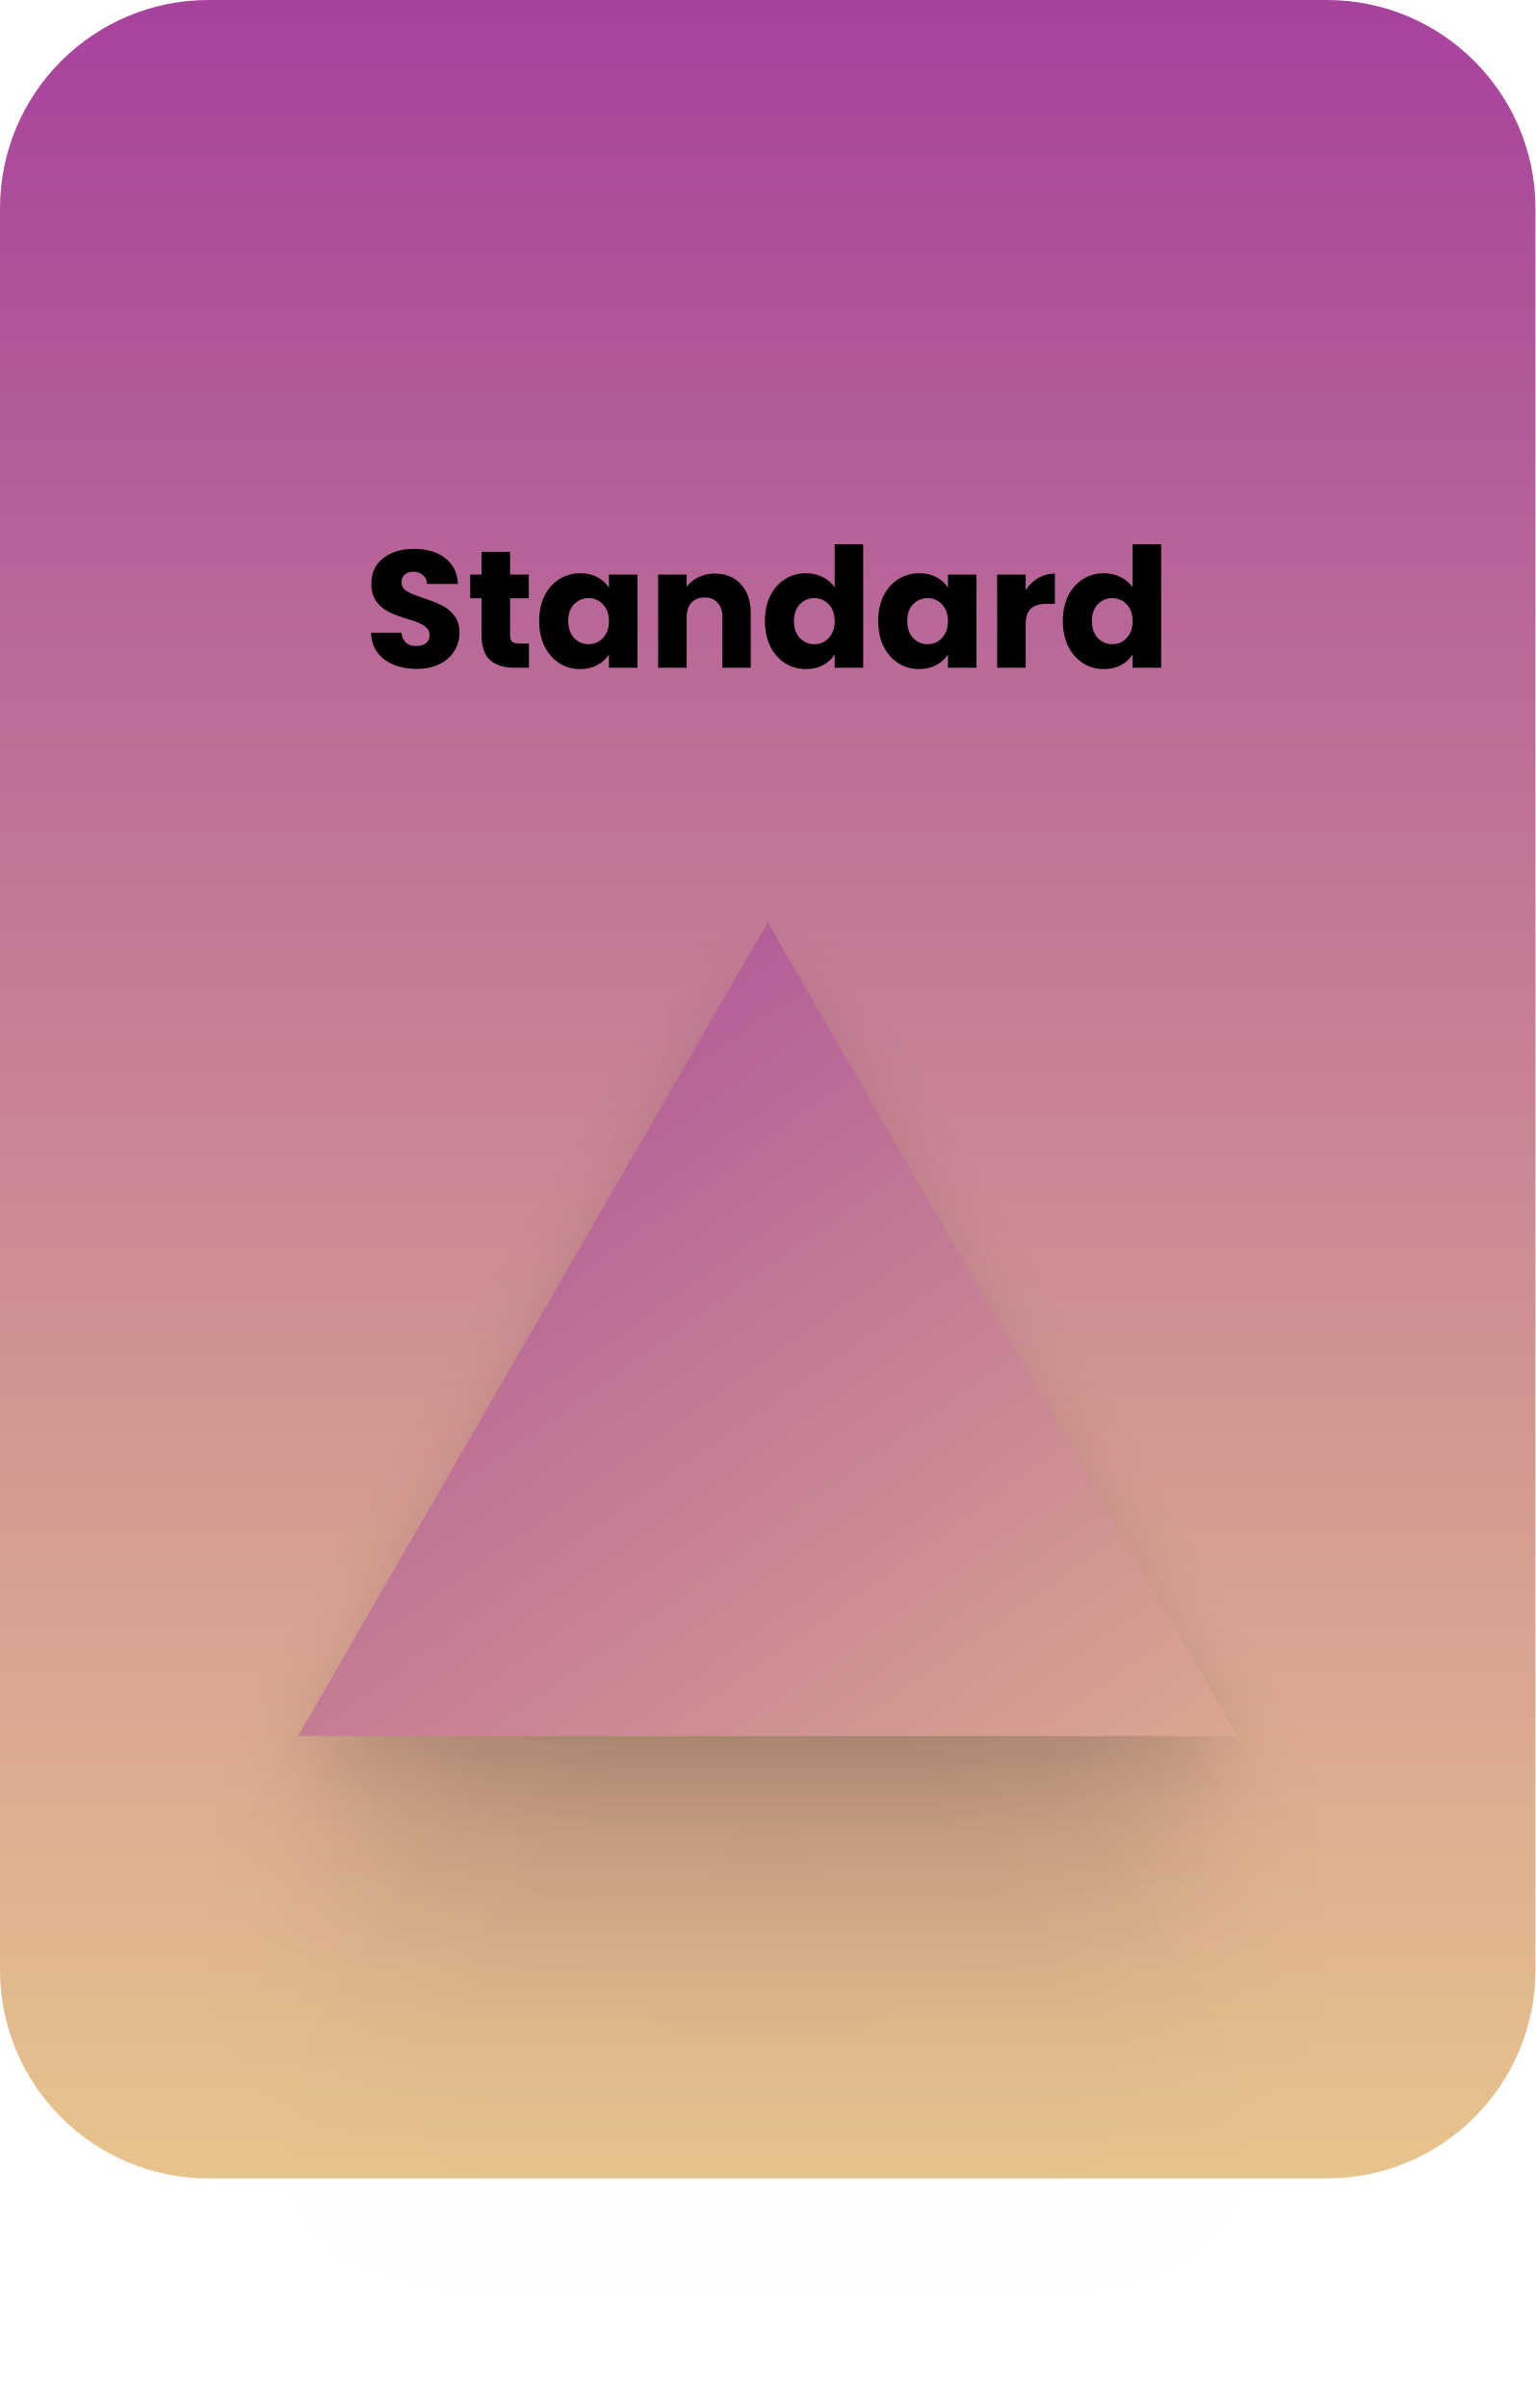
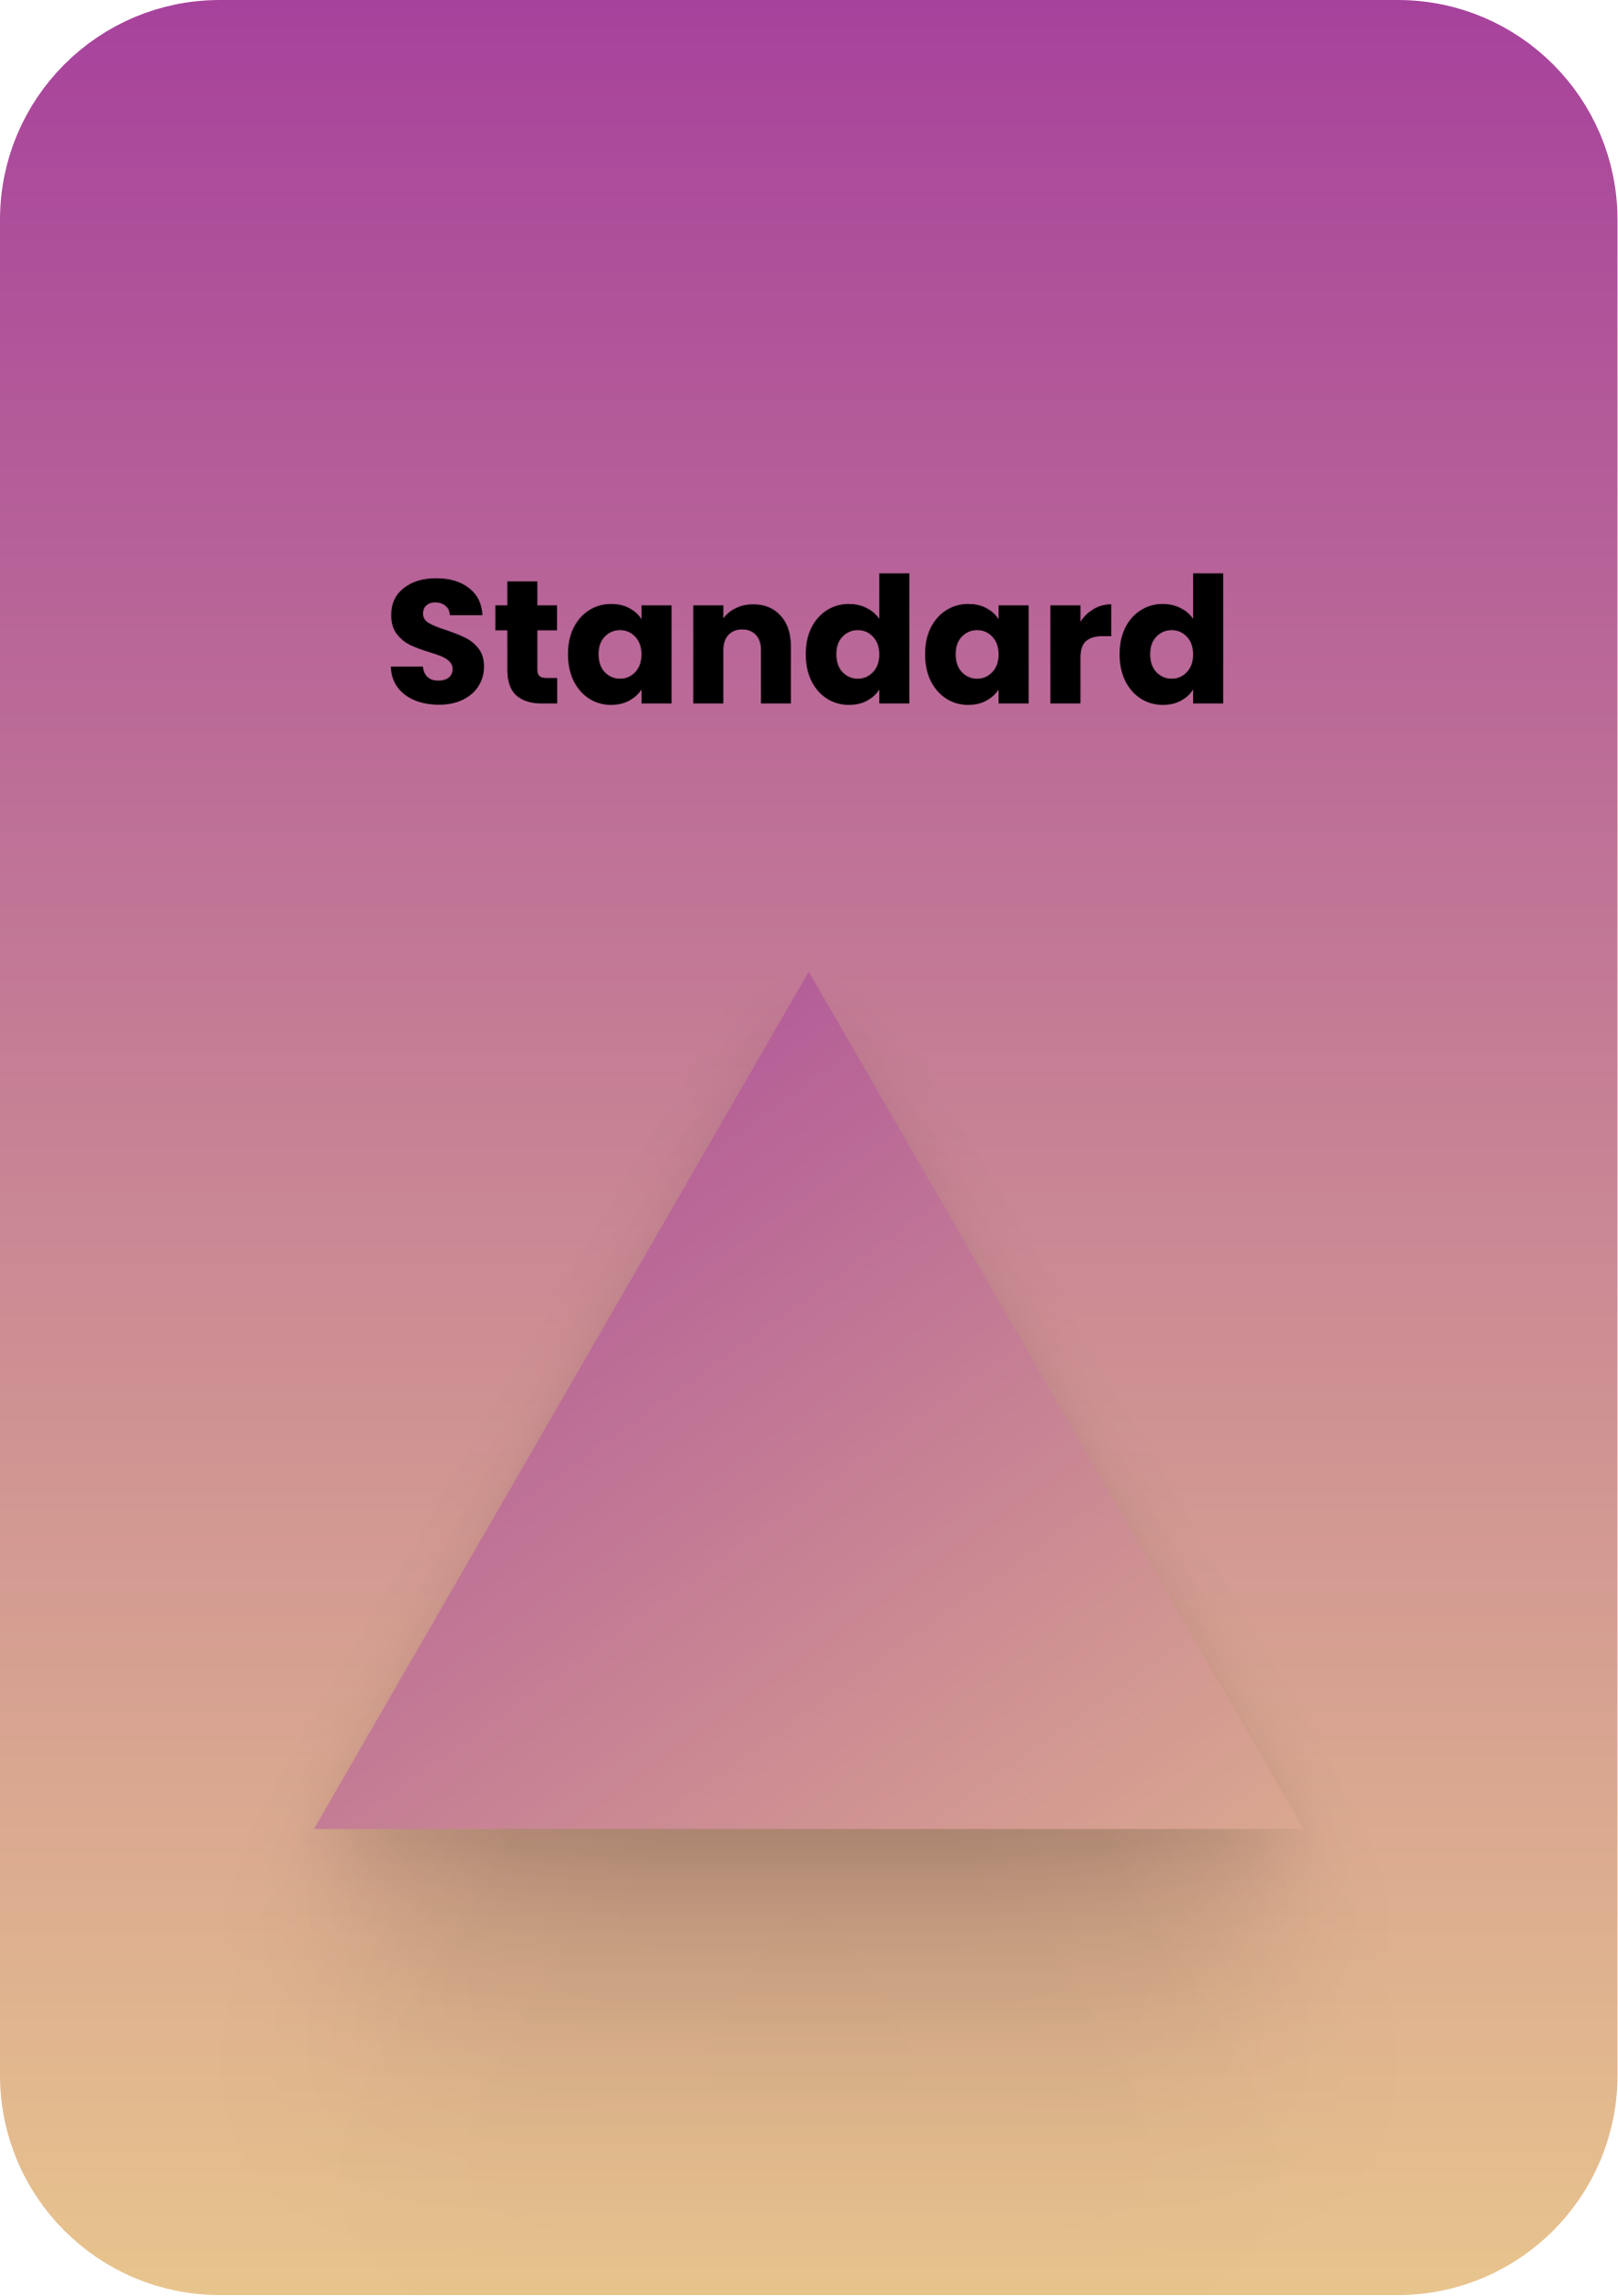
- <svg xmlns="http://www.w3.org/2000/svg" width="368" height="577" viewBox="0 0 368 577" fill="none">
+ <svg xmlns="http://www.w3.org/2000/svg" fill="none" viewBox="0 0 368 522">
  <rect width="368" height="522" rx="50" fill="url(#paint0_linear_325_472)" />
  <path d="M254.729 148.8C254.729 146.507 255.156 144.493 256.009 142.76C256.889 141.027 258.076 139.693 259.569 138.76C261.063 137.827 262.729 137.36 264.569 137.36C266.036 137.36 267.369 137.667 268.569 138.28C269.796 138.893 270.756 139.72 271.449 140.76V130.4H278.289V160H271.449V156.8C270.809 157.867 269.889 158.72 268.689 159.36C267.516 160 266.143 160.32 264.569 160.32C262.729 160.32 261.063 159.853 259.569 158.92C258.076 157.96 256.889 156.613 256.009 154.88C255.156 153.12 254.729 151.093 254.729 148.8ZM271.449 148.84C271.449 147.133 270.969 145.787 270.009 144.8C269.076 143.813 267.929 143.32 266.569 143.32C265.209 143.32 264.049 143.813 263.089 144.8C262.156 145.76 261.689 147.093 261.689 148.8C261.689 150.507 262.156 151.867 263.089 152.88C264.049 153.867 265.209 154.36 266.569 154.36C267.929 154.36 269.076 153.867 270.009 152.88C270.969 151.893 271.449 150.547 271.449 148.84Z" fill="black" />
  <path d="M245.82 141.4C246.62 140.173 247.62 139.213 248.82 138.52C250.02 137.8 251.353 137.44 252.82 137.44V144.68H250.94C249.233 144.68 247.953 145.053 247.1 145.8C246.247 146.52 245.82 147.8 245.82 149.64V160H238.98V137.68H245.82V141.4Z" fill="black" />
  <path d="M210.472 148.8C210.472 146.507 210.898 144.493 211.752 142.76C212.632 141.027 213.818 139.693 215.312 138.76C216.805 137.827 218.472 137.36 220.312 137.36C221.885 137.36 223.258 137.68 224.432 138.32C225.632 138.96 226.552 139.8 227.192 140.84V137.68H234.032V160H227.192V156.84C226.525 157.88 225.592 158.72 224.392 159.36C223.218 160 221.845 160.32 220.272 160.32C218.458 160.32 216.805 159.853 215.312 158.92C213.818 157.96 212.632 156.613 211.752 154.88C210.898 153.12 210.472 151.093 210.472 148.8ZM227.192 148.84C227.192 147.133 226.712 145.787 225.752 144.8C224.818 143.813 223.672 143.32 222.312 143.32C220.952 143.32 219.792 143.813 218.832 144.8C217.898 145.76 217.432 147.093 217.432 148.8C217.432 150.507 217.898 151.867 218.832 152.88C219.792 153.867 220.952 154.36 222.312 154.36C223.672 154.36 224.818 153.867 225.752 152.88C226.712 151.893 227.192 150.547 227.192 148.84Z" fill="black" />
  <path d="M183.323 148.8C183.323 146.507 183.75 144.493 184.603 142.76C185.483 141.027 186.67 139.693 188.163 138.76C189.656 137.827 191.323 137.36 193.163 137.36C194.63 137.36 195.963 137.667 197.163 138.28C198.39 138.893 199.35 139.72 200.043 140.76V130.4H206.883V160H200.043V156.8C199.403 157.867 198.483 158.72 197.283 159.36C196.11 160 194.736 160.32 193.163 160.32C191.323 160.32 189.656 159.853 188.163 158.92C186.67 157.96 185.483 156.613 184.603 154.88C183.75 153.12 183.323 151.093 183.323 148.8ZM200.043 148.84C200.043 147.133 199.563 145.787 198.603 144.8C197.67 143.813 196.523 143.32 195.163 143.32C193.803 143.32 192.643 143.813 191.683 144.8C190.75 145.76 190.283 147.093 190.283 148.8C190.283 150.507 190.75 151.867 191.683 152.88C192.643 153.867 193.803 154.36 195.163 154.36C196.523 154.36 197.67 153.867 198.603 152.88C199.563 151.893 200.043 150.547 200.043 148.84Z" fill="black" />
  <path d="M171.33 137.44C173.943 137.44 176.023 138.293 177.57 140C179.143 141.68 179.93 144 179.93 146.96V160H173.13V147.88C173.13 146.387 172.743 145.227 171.97 144.4C171.197 143.573 170.157 143.16 168.85 143.16C167.543 143.16 166.503 143.573 165.73 144.4C164.957 145.227 164.57 146.387 164.57 147.88V160H157.73V137.68H164.57V140.64C165.263 139.653 166.197 138.88 167.37 138.32C168.543 137.733 169.863 137.44 171.33 137.44Z" fill="black" />
  <path d="M129.222 148.8C129.222 146.507 129.648 144.493 130.502 142.76C131.382 141.027 132.568 139.693 134.062 138.76C135.555 137.827 137.222 137.36 139.062 137.36C140.635 137.36 142.008 137.68 143.182 138.32C144.382 138.96 145.302 139.8 145.942 140.84V137.68H152.782V160H145.942V156.84C145.275 157.88 144.342 158.72 143.142 159.36C141.968 160 140.595 160.32 139.022 160.32C137.208 160.32 135.555 159.853 134.062 158.92C132.568 157.96 131.382 156.613 130.502 154.88C129.648 153.12 129.222 151.093 129.222 148.8ZM145.942 148.84C145.942 147.133 145.462 145.787 144.502 144.8C143.568 143.813 142.422 143.32 141.062 143.32C139.702 143.32 138.542 143.813 137.582 144.8C136.648 145.76 136.182 147.093 136.182 148.8C136.182 150.507 136.648 151.867 137.582 152.88C138.542 153.867 139.702 154.36 141.062 154.36C142.422 154.36 143.568 153.867 144.502 152.88C145.462 151.893 145.942 150.547 145.942 148.84Z" fill="black" />
  <path d="M126.772 154.2V160H123.292C120.812 160 118.878 159.4 117.492 158.2C116.105 156.973 115.412 154.987 115.412 152.24V143.36H112.692V137.68H115.412V132.24H122.252V137.68H126.732V143.36H122.252V152.32C122.252 152.987 122.412 153.467 122.732 153.76C123.052 154.053 123.585 154.2 124.332 154.2H126.772Z" fill="black" />
  <path d="M99.882 160.28C97.829 160.28 95.989 159.947 94.362 159.28C92.736 158.613 91.429 157.627 90.442 156.32C89.482 155.013 88.975 153.44 88.922 151.6H96.202C96.309 152.64 96.669 153.44 97.282 154C97.895 154.533 98.695 154.8 99.682 154.8C100.696 154.8 101.496 154.573 102.082 154.12C102.669 153.64 102.962 152.987 102.962 152.16C102.962 151.467 102.722 150.893 102.242 150.44C101.789 149.987 101.216 149.613 100.522 149.32C99.856 149.027 98.895 148.693 97.642 148.32C95.829 147.76 94.349 147.2 93.202 146.64C92.055 146.08 91.069 145.253 90.242 144.16C89.415 143.067 89.002 141.64 89.002 139.88C89.002 137.267 89.949 135.227 91.842 133.76C93.736 132.267 96.202 131.52 99.242 131.52C102.336 131.52 104.829 132.267 106.722 133.76C108.616 135.227 109.629 137.28 109.762 139.92H102.362C102.309 139.013 101.976 138.307 101.362 137.8C100.749 137.267 99.962 137 99.002 137C98.175 137 97.509 137.227 97.002 137.68C96.496 138.107 96.242 138.733 96.242 139.56C96.242 140.467 96.669 141.173 97.522 141.68C98.376 142.187 99.709 142.733 101.522 143.32C103.336 143.933 104.802 144.52 105.922 145.08C107.069 145.64 108.056 146.453 108.882 147.52C109.709 148.587 110.122 149.96 110.122 151.64C110.122 153.24 109.709 154.693 108.882 156C108.082 157.307 106.909 158.347 105.362 159.12C103.816 159.893 101.989 160.28 99.882 160.28Z" fill="black" />
  <g filter="url(#filter0_dddd_325_472)">
    <path d="M184 221L296.583 416H71.417L184 221Z" fill="url(#paint1_linear_325_472)" />
  </g>
  <defs>
    <filter id="filter0_dddd_325_472" x="25.417" y="212" width="317.167" height="365" filterUnits="userSpaceOnUse" color-interpolation-filters="sRGB">
      <feFlood flood-opacity="0" result="BackgroundImageFix" />
      <feColorMatrix in="SourceAlpha" type="matrix" values="0 0 0 0 0 0 0 0 0 0 0 0 0 0 0 0 0 0 127 0" result="hardAlpha" />
      <feOffset dy="7" />
      <feGaussianBlur stdDeviation="8" />
      <feColorMatrix type="matrix" values="0 0 0 0 0 0 0 0 0 0 0 0 0 0 0 0 0 0 0.1 0" />
      <feBlend mode="normal" in2="BackgroundImageFix" result="effect1_dropShadow_325_472" />
      <feColorMatrix in="SourceAlpha" type="matrix" values="0 0 0 0 0 0 0 0 0 0 0 0 0 0 0 0 0 0 127 0" result="hardAlpha" />
      <feOffset dy="29" />
      <feGaussianBlur stdDeviation="14.5" />
      <feColorMatrix type="matrix" values="0 0 0 0 0 0 0 0 0 0 0 0 0 0 0 0 0 0 0.09 0" />
      <feBlend mode="normal" in2="effect1_dropShadow_325_472" result="effect2_dropShadow_325_472" />
      <feColorMatrix in="SourceAlpha" type="matrix" values="0 0 0 0 0 0 0 0 0 0 0 0 0 0 0 0 0 0 127 0" result="hardAlpha" />
      <feOffset dy="64" />
      <feGaussianBlur stdDeviation="19.5" />
      <feColorMatrix type="matrix" values="0 0 0 0 0 0 0 0 0 0 0 0 0 0 0 0 0 0 0.05 0" />
      <feBlend mode="normal" in2="effect2_dropShadow_325_472" result="effect3_dropShadow_325_472" />
      <feColorMatrix in="SourceAlpha" type="matrix" values="0 0 0 0 0 0 0 0 0 0 0 0 0 0 0 0 0 0 127 0" result="hardAlpha" />
      <feOffset dy="115" />
      <feGaussianBlur stdDeviation="23" />
      <feColorMatrix type="matrix" values="0 0 0 0 0 0 0 0 0 0 0 0 0 0 0 0 0 0 0.01 0" />
      <feBlend mode="normal" in2="effect3_dropShadow_325_472" result="effect4_dropShadow_325_472" />
      <feBlend mode="normal" in="SourceGraphic" in2="effect4_dropShadow_325_472" result="shape" />
    </filter>
    <linearGradient id="paint0_linear_325_472" x1="184" y1="0" x2="184" y2="522" gradientUnits="userSpaceOnUse">
      <stop stop-color="#A7429C" />
      <stop offset="1" stop-color="#E8C48D" />
    </linearGradient>
    <linearGradient id="paint1_linear_325_472" x1="121.5" y1="231.5" x2="299.5" y2="481" gradientUnits="userSpaceOnUse">
      <stop stop-color="#B05599" />
      <stop offset="1" stop-color="#E3B98E" />
    </linearGradient>
  </defs>
</svg>
